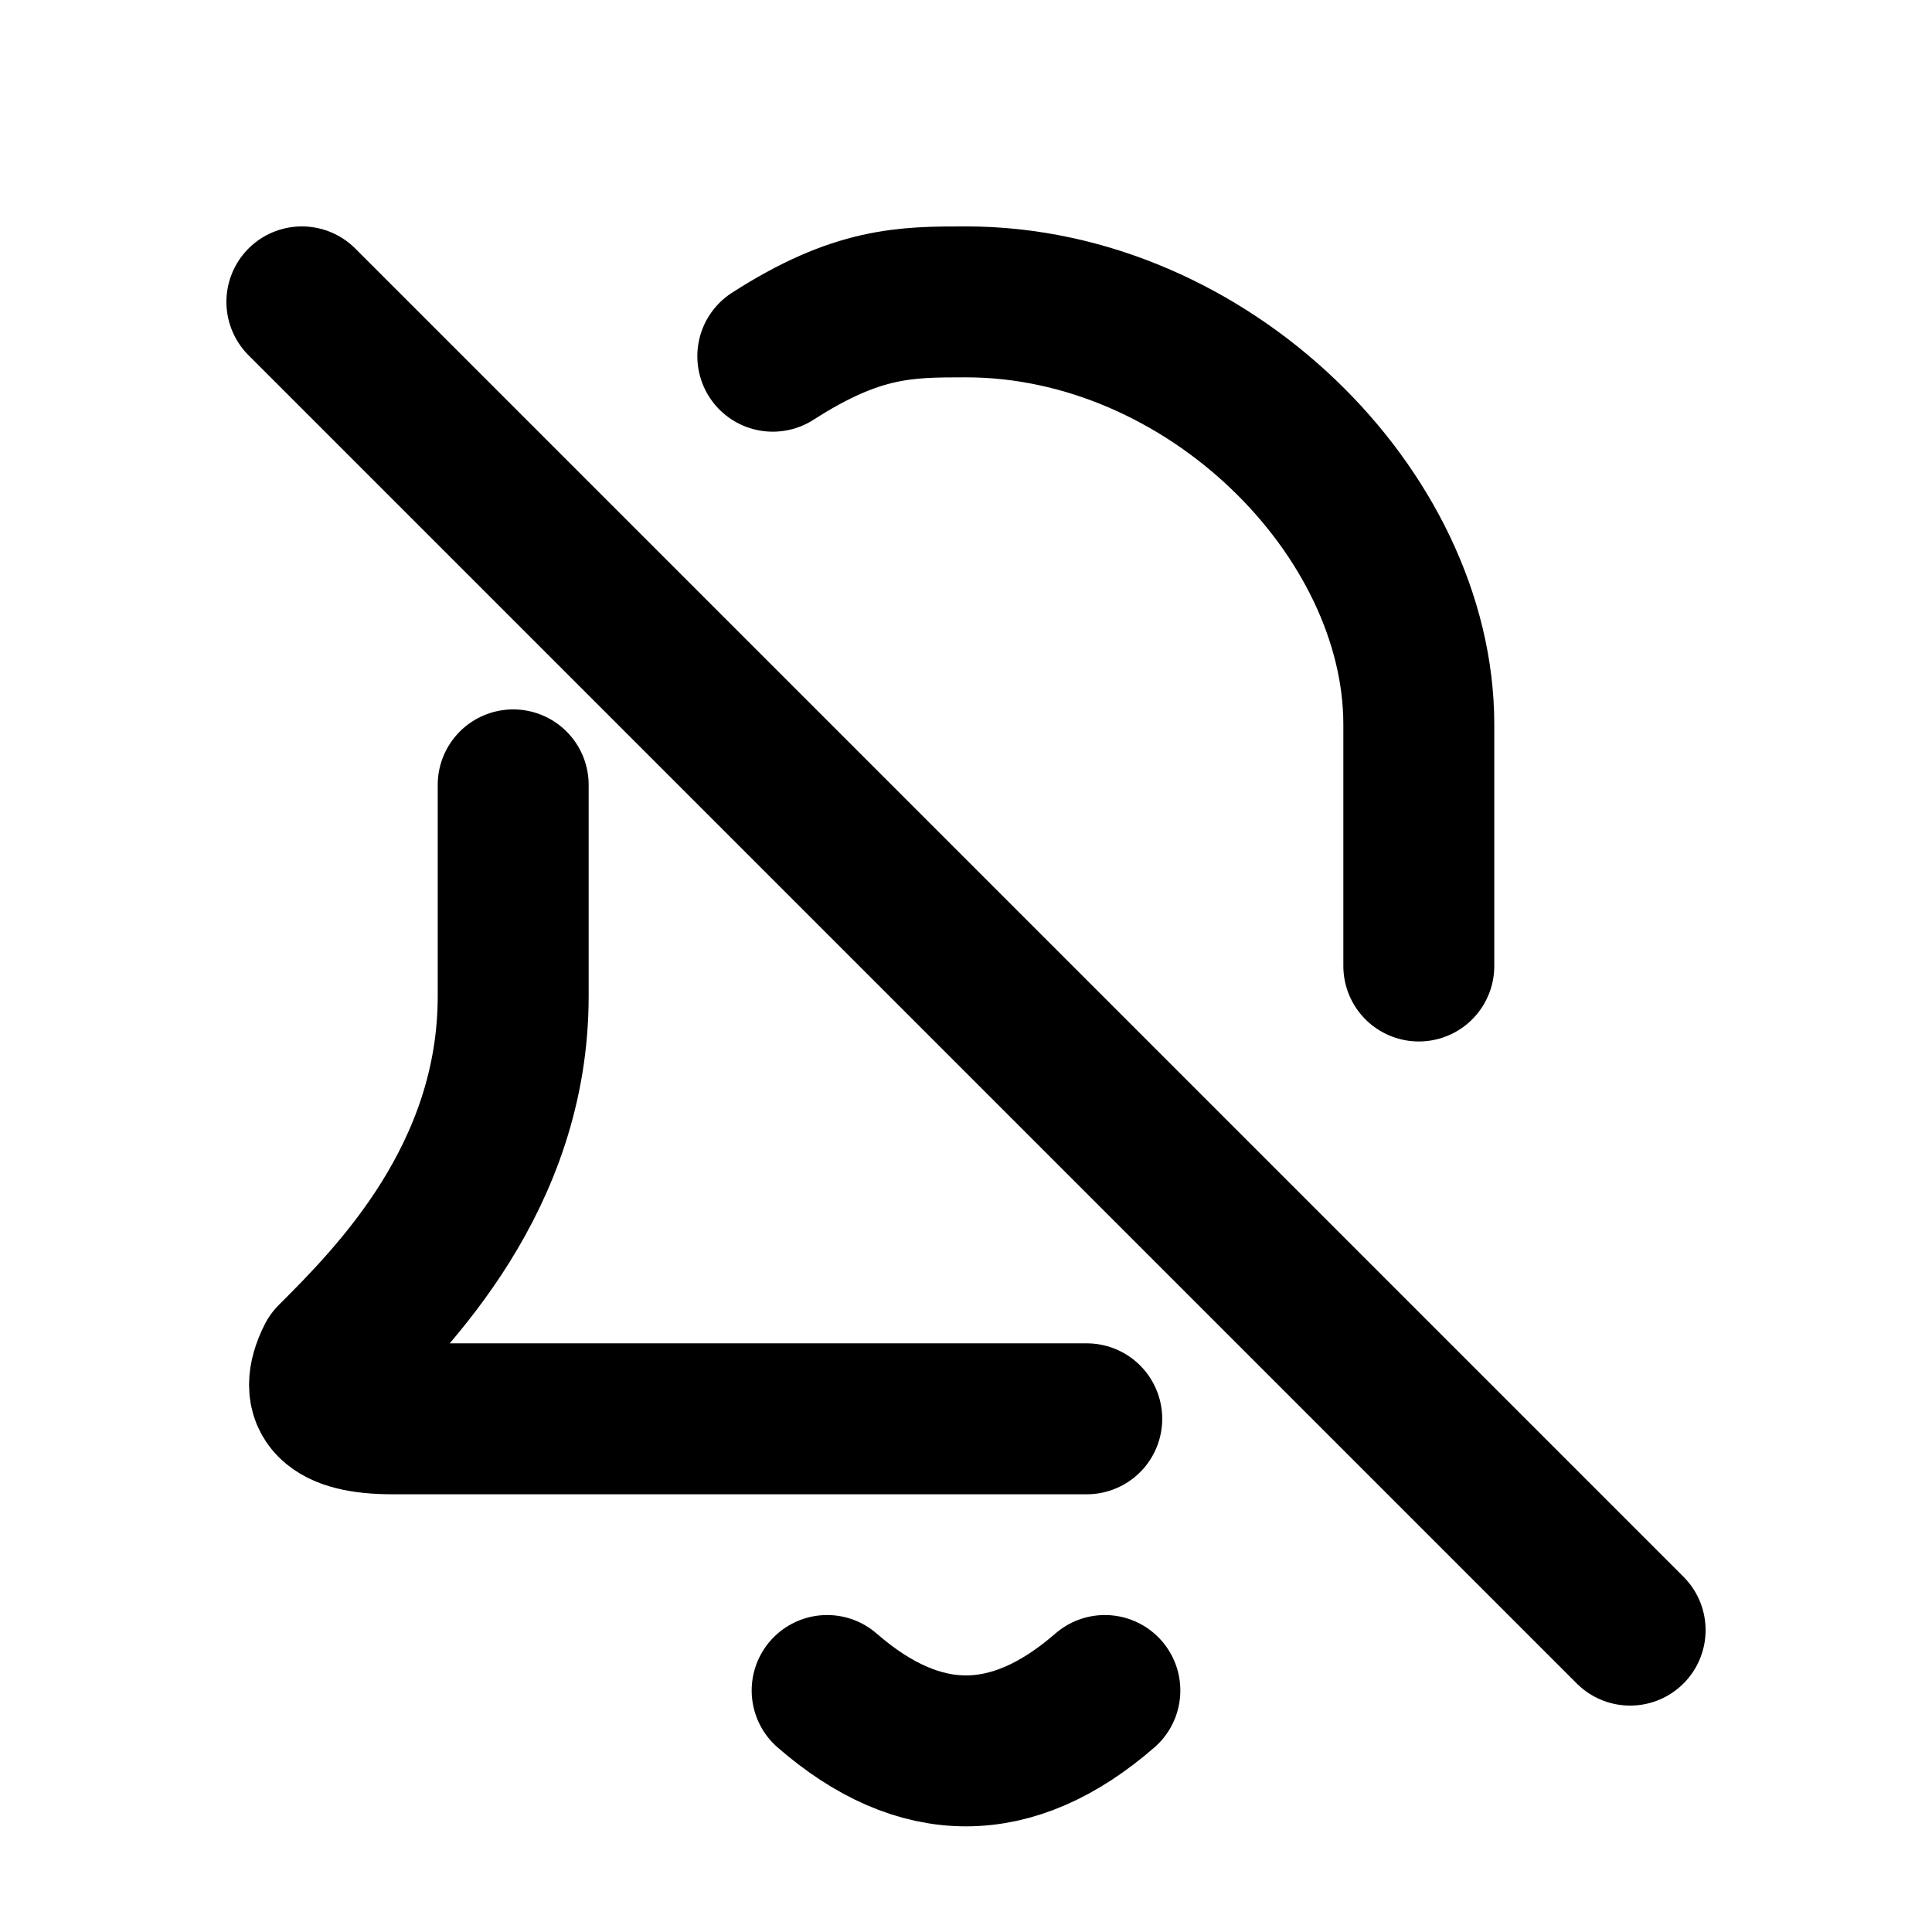
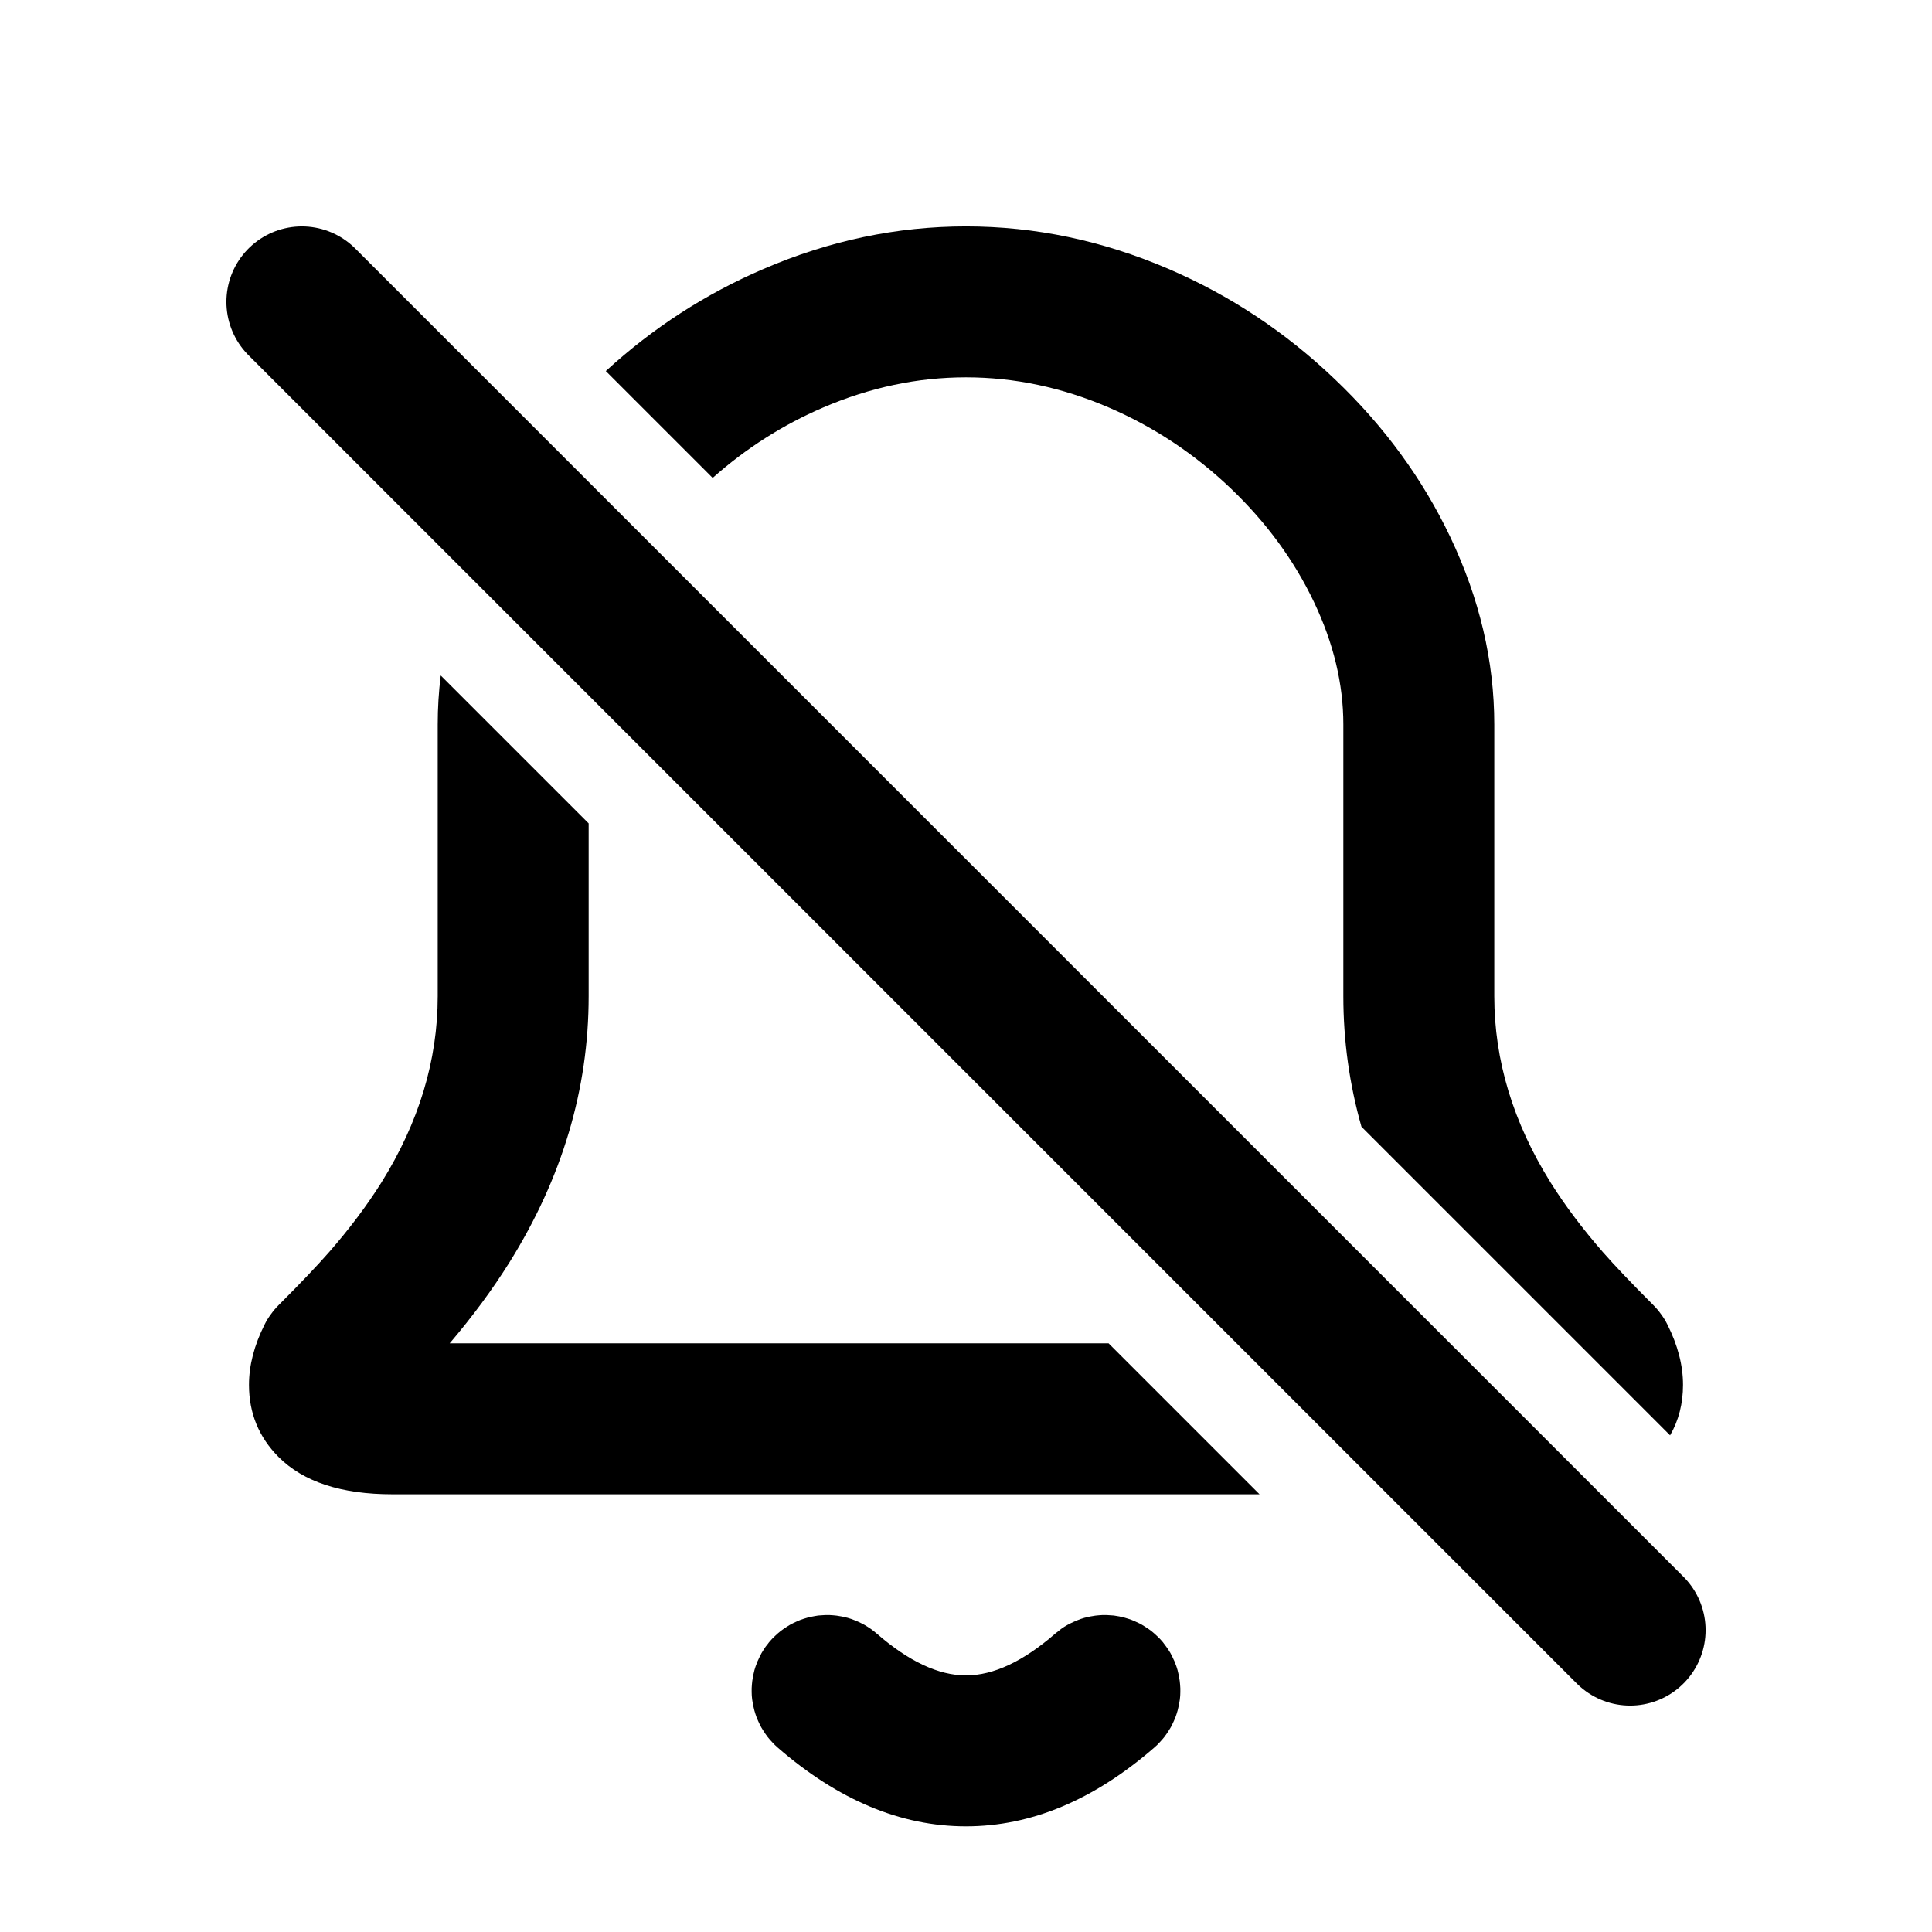
<svg xmlns="http://www.w3.org/2000/svg" width="16" height="16" viewBox="0 0 16 16" fill="none" stroke="currentColor" color="currentColor" stroke-width="1.25" stroke-linecap="round" stroke-linejoin="round" stroke-miterlimit="3" focusable="false" aria-hidden="true">
-   <path d="M6.4 2.95C7.1 2.5 7.5 2.5 8 2.5C10 2.5 11.75 4.25 11.75 6V8" />
-   <path d="M4.25 6.5V8.25C4.25 9.75 3.25 10.75 2.75 11.25Q2.5 11.75 3.25 11.75H9" />
+   <path d="M13.831 11.887Q13.938 11.701 13.938 11.469Q13.938 11.227 13.809 10.97Q13.787 10.925 13.757 10.885Q13.728 10.844 13.692 10.808Q13.425 10.541 13.275 10.37Q13.021 10.079 12.842 9.794Q12.375 9.046 12.375 8.25L12.375 6Q12.375 5.213 12.01 4.446Q11.665 3.722 11.056 3.142Q10.443 2.556 9.677 2.227Q8.858 1.875 8 1.875Q7.141 1.875 6.324 2.227Q5.603 2.536 5.017 3.073L5.902 3.958Q6.316 3.59 6.817 3.375Q7.399 3.125 8 3.125Q8.601 3.125 9.183 3.375Q9.743 3.616 10.194 4.046Q10.635 4.468 10.881 4.984Q11.125 5.496 11.125 6L11.125 8.25Q11.125 8.802 11.275 9.331L13.831 11.887ZM9.181 11.125L10.431 12.375L3.25 12.375Q2.616 12.375 2.308 12.067Q2.062 11.821 2.062 11.469Q2.062 11.227 2.191 10.97Q2.213 10.925 2.243 10.885Q2.272 10.844 2.308 10.808Q2.575 10.541 2.725 10.37Q2.979 10.079 3.158 9.794Q3.625 9.046 3.625 8.25L3.625 6Q3.625 5.796 3.65 5.594L4.875 6.819L4.875 8.25Q4.875 9.404 4.218 10.456Q4.007 10.793 3.724 11.125L9.181 11.125ZM7.26 13.528Q7.659 13.875 8 13.875Q8.341 13.875 8.74 13.528Q8.752 13.518 8.764 13.509Q8.776 13.499 8.788 13.49Q8.801 13.482 8.813 13.473Q8.826 13.465 8.84 13.457Q8.853 13.45 8.867 13.443Q8.88 13.436 8.895 13.43Q8.909 13.423 8.923 13.418Q8.937 13.412 8.952 13.407Q8.966 13.402 8.981 13.398Q8.996 13.394 9.011 13.391Q9.026 13.387 9.041 13.385Q9.056 13.382 9.071 13.38Q9.086 13.378 9.101 13.377Q9.117 13.376 9.132 13.375Q9.148 13.375 9.163 13.375Q9.178 13.376 9.194 13.377Q9.209 13.378 9.224 13.379Q9.239 13.381 9.254 13.384Q9.27 13.386 9.284 13.39Q9.3 13.393 9.314 13.397Q9.329 13.401 9.344 13.406Q9.358 13.411 9.373 13.416Q9.387 13.421 9.401 13.428Q9.415 13.434 9.429 13.441Q9.443 13.447 9.456 13.455Q9.469 13.463 9.482 13.471Q9.495 13.479 9.508 13.488Q9.52 13.496 9.533 13.506Q9.545 13.515 9.556 13.525Q9.568 13.535 9.579 13.546Q9.59 13.556 9.601 13.567Q9.612 13.578 9.622 13.59Q9.632 13.601 9.641 13.614Q9.651 13.626 9.659 13.638Q9.668 13.651 9.677 13.664Q9.685 13.677 9.693 13.69Q9.7 13.703 9.707 13.717Q9.714 13.73 9.72 13.745Q9.727 13.758 9.732 13.773Q9.738 13.787 9.743 13.802Q9.748 13.816 9.752 13.831Q9.756 13.846 9.759 13.861Q9.763 13.876 9.765 13.891Q9.768 13.906 9.77 13.921Q9.772 13.936 9.773 13.951Q9.774 13.967 9.775 13.982Q9.775 13.998 9.775 14.013Q9.774 14.028 9.774 14.043Q9.772 14.059 9.771 14.074Q9.769 14.089 9.766 14.104Q9.764 14.12 9.76 14.134Q9.757 14.149 9.753 14.164Q9.749 14.179 9.744 14.194Q9.739 14.208 9.734 14.223Q9.729 14.237 9.722 14.251Q9.716 14.265 9.709 14.279Q9.703 14.293 9.695 14.306Q9.688 14.319 9.679 14.332Q9.671 14.345 9.662 14.358Q9.654 14.37 9.644 14.383Q9.635 14.395 9.625 14.406Q9.615 14.418 9.604 14.429Q9.594 14.44 9.583 14.451Q9.572 14.462 9.56 14.472Q8.809 15.125 8 15.125Q7.191 15.125 6.44 14.472Q6.428 14.462 6.417 14.451Q6.406 14.44 6.396 14.429Q6.385 14.418 6.375 14.406Q6.365 14.395 6.356 14.383Q6.346 14.37 6.338 14.358Q6.329 14.345 6.321 14.332Q6.312 14.319 6.305 14.306Q6.298 14.293 6.291 14.279Q6.284 14.265 6.278 14.251Q6.271 14.237 6.266 14.223Q6.261 14.208 6.256 14.194Q6.251 14.179 6.247 14.164Q6.243 14.149 6.24 14.134Q6.236 14.12 6.234 14.104Q6.231 14.089 6.229 14.074Q6.228 14.059 6.226 14.043Q6.226 14.028 6.225 14.013Q6.225 13.998 6.225 13.982Q6.226 13.967 6.227 13.951Q6.228 13.936 6.23 13.921Q6.232 13.906 6.235 13.891Q6.237 13.876 6.241 13.861Q6.244 13.846 6.248 13.831Q6.253 13.816 6.257 13.802Q6.262 13.787 6.268 13.773Q6.273 13.758 6.28 13.745Q6.286 13.73 6.293 13.717Q6.3 13.703 6.307 13.69Q6.315 13.677 6.323 13.664Q6.332 13.651 6.34 13.638Q6.349 13.626 6.359 13.614Q6.368 13.601 6.378 13.59Q6.388 13.578 6.399 13.567Q6.41 13.556 6.421 13.546Q6.432 13.535 6.444 13.525Q6.455 13.515 6.467 13.506Q6.48 13.496 6.492 13.488Q6.505 13.479 6.518 13.471Q6.531 13.463 6.544 13.455Q6.558 13.447 6.571 13.441Q6.585 13.434 6.599 13.428Q6.613 13.421 6.627 13.416Q6.642 13.411 6.656 13.406Q6.671 13.401 6.686 13.397Q6.7 13.393 6.715 13.39Q6.731 13.386 6.746 13.384Q6.761 13.381 6.776 13.379Q6.791 13.378 6.806 13.377Q6.822 13.376 6.837 13.375Q6.853 13.375 6.868 13.375Q6.883 13.376 6.899 13.377Q6.914 13.378 6.929 13.38Q6.944 13.382 6.959 13.385Q6.974 13.387 6.989 13.391Q7.004 13.394 7.019 13.398Q7.034 13.402 7.048 13.407Q7.063 13.412 7.077 13.418Q7.091 13.423 7.106 13.43Q7.12 13.436 7.133 13.443Q7.147 13.45 7.16 13.457Q7.173 13.465 7.186 13.473Q7.199 13.482 7.212 13.49Q7.224 13.499 7.237 13.509Q7.248 13.518 7.26 13.528Z" fill="currentColor" stroke="none" fill-rule="evenodd" />
  <path d="M2.5 2.5L13.5 13.5" />
-   <path d="M6.85 14Q8 15 9.15 14" />
</svg>
